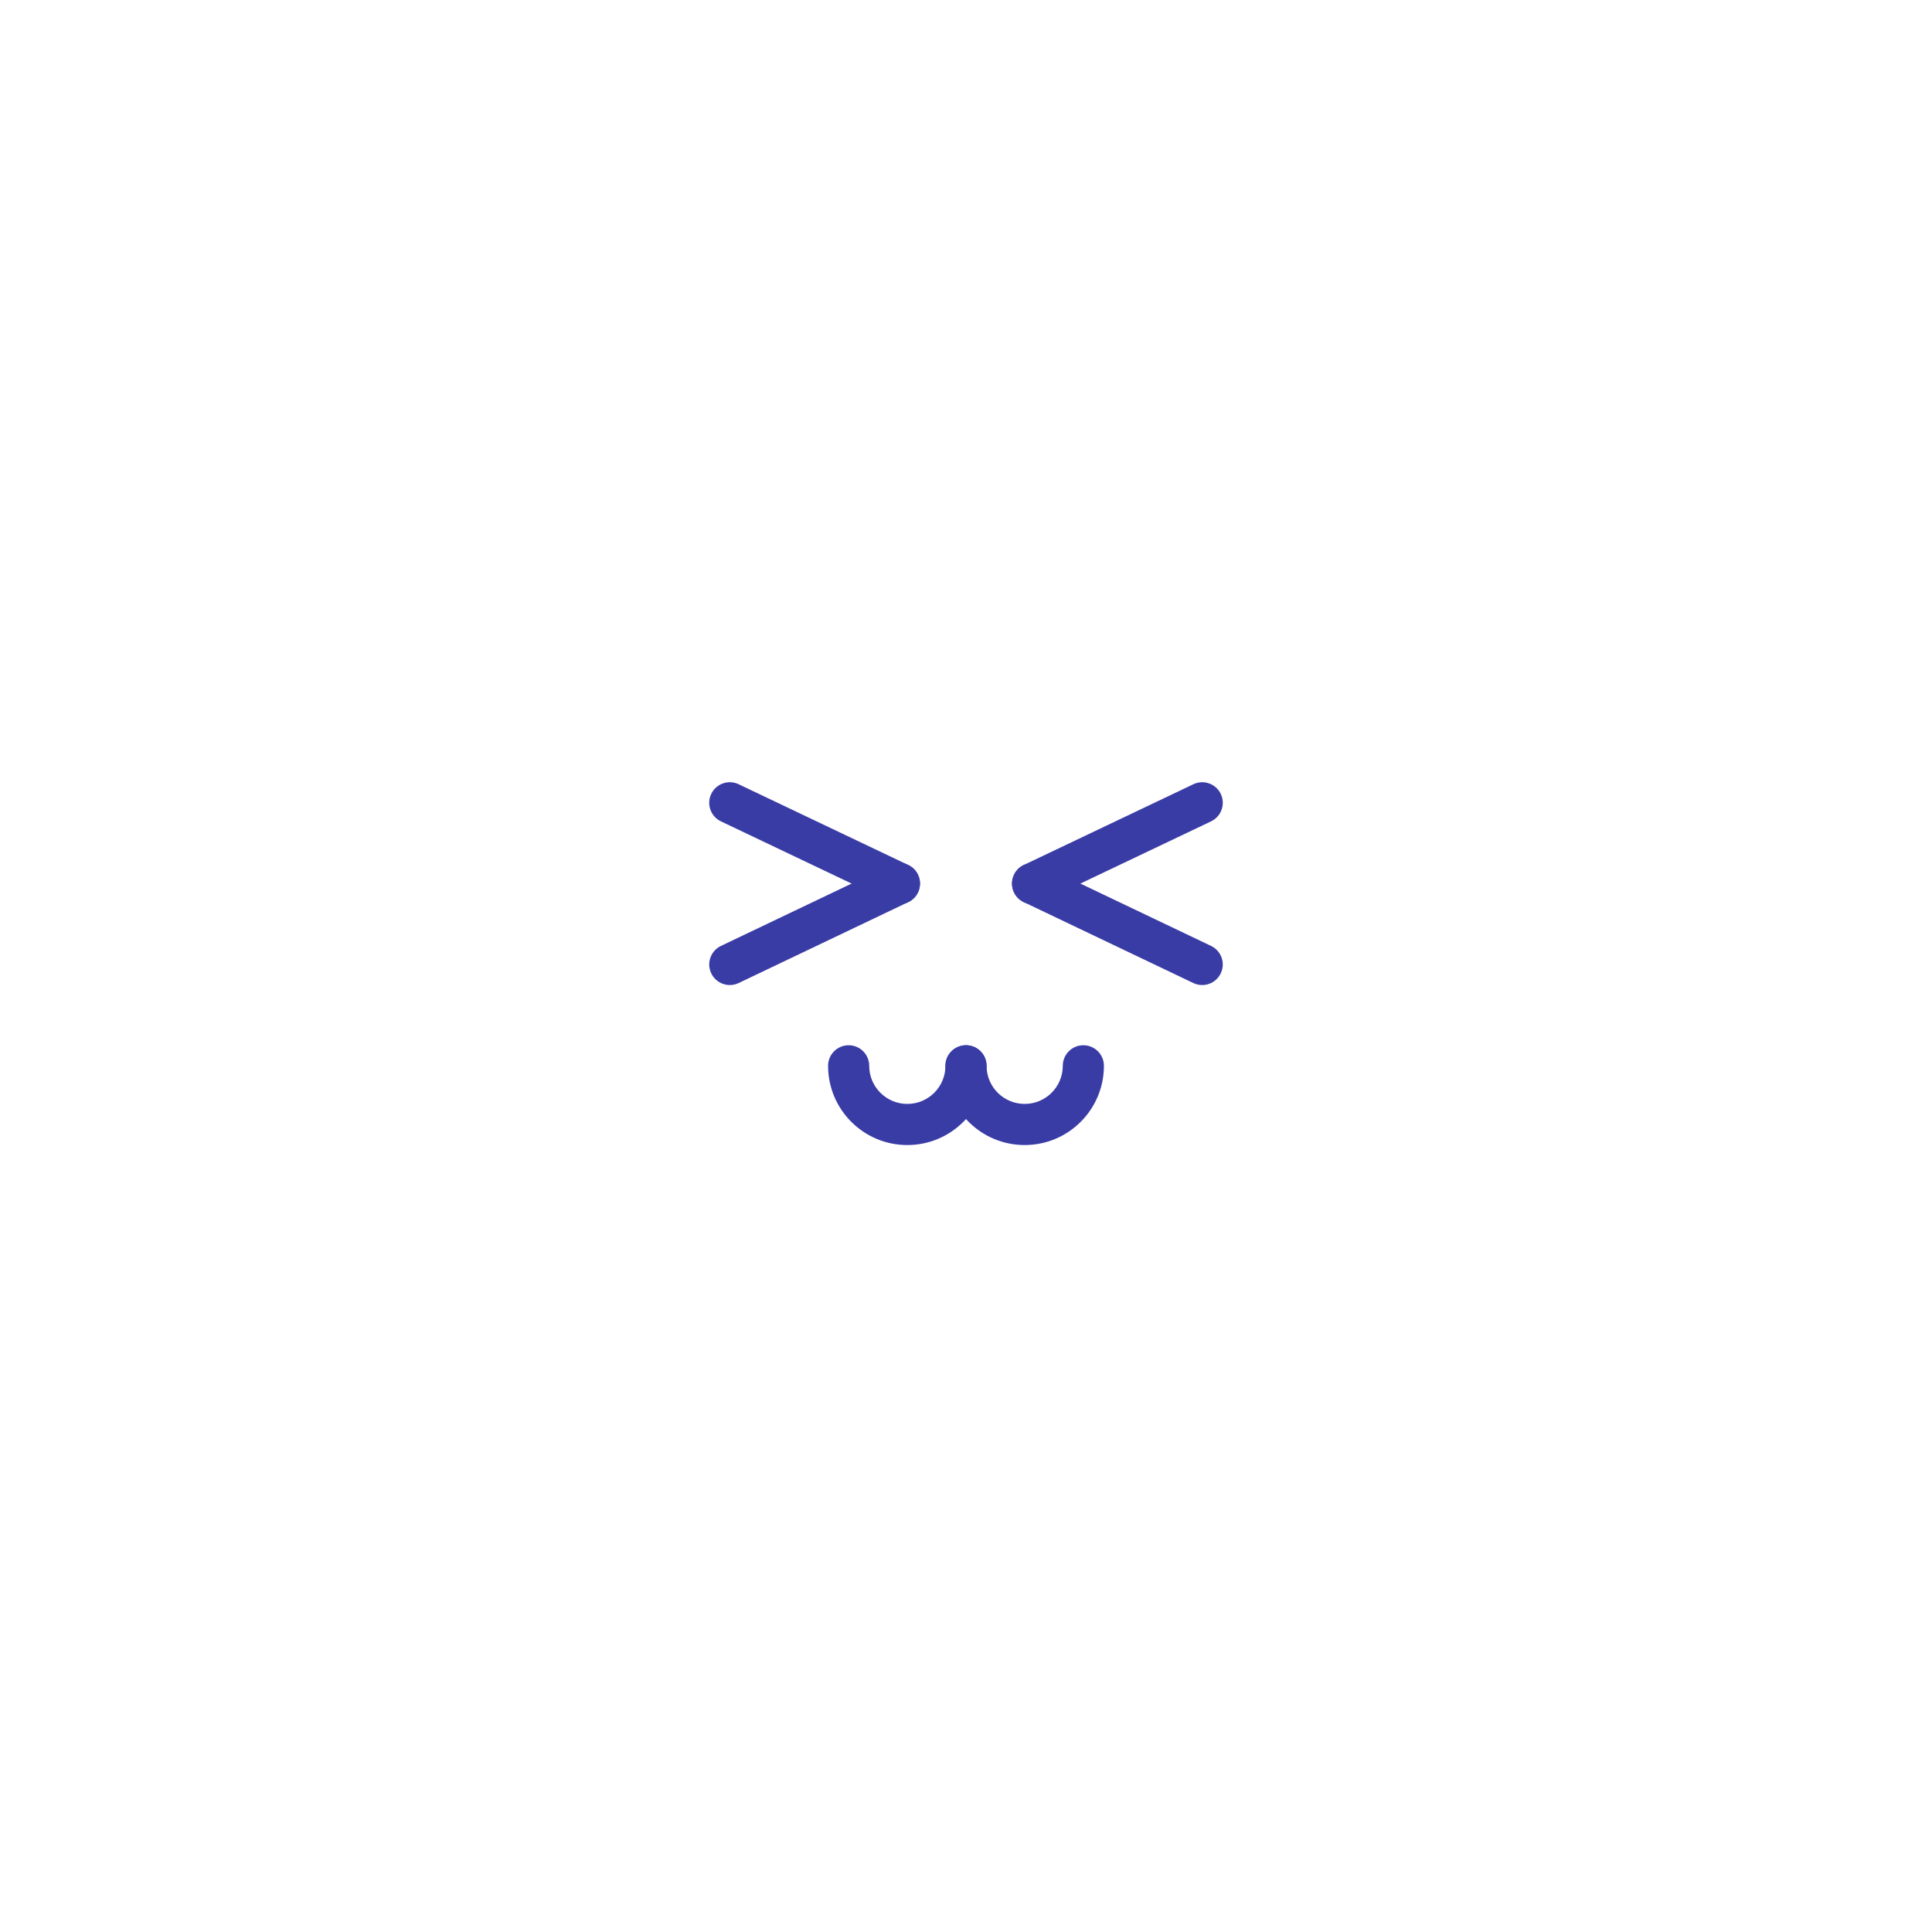
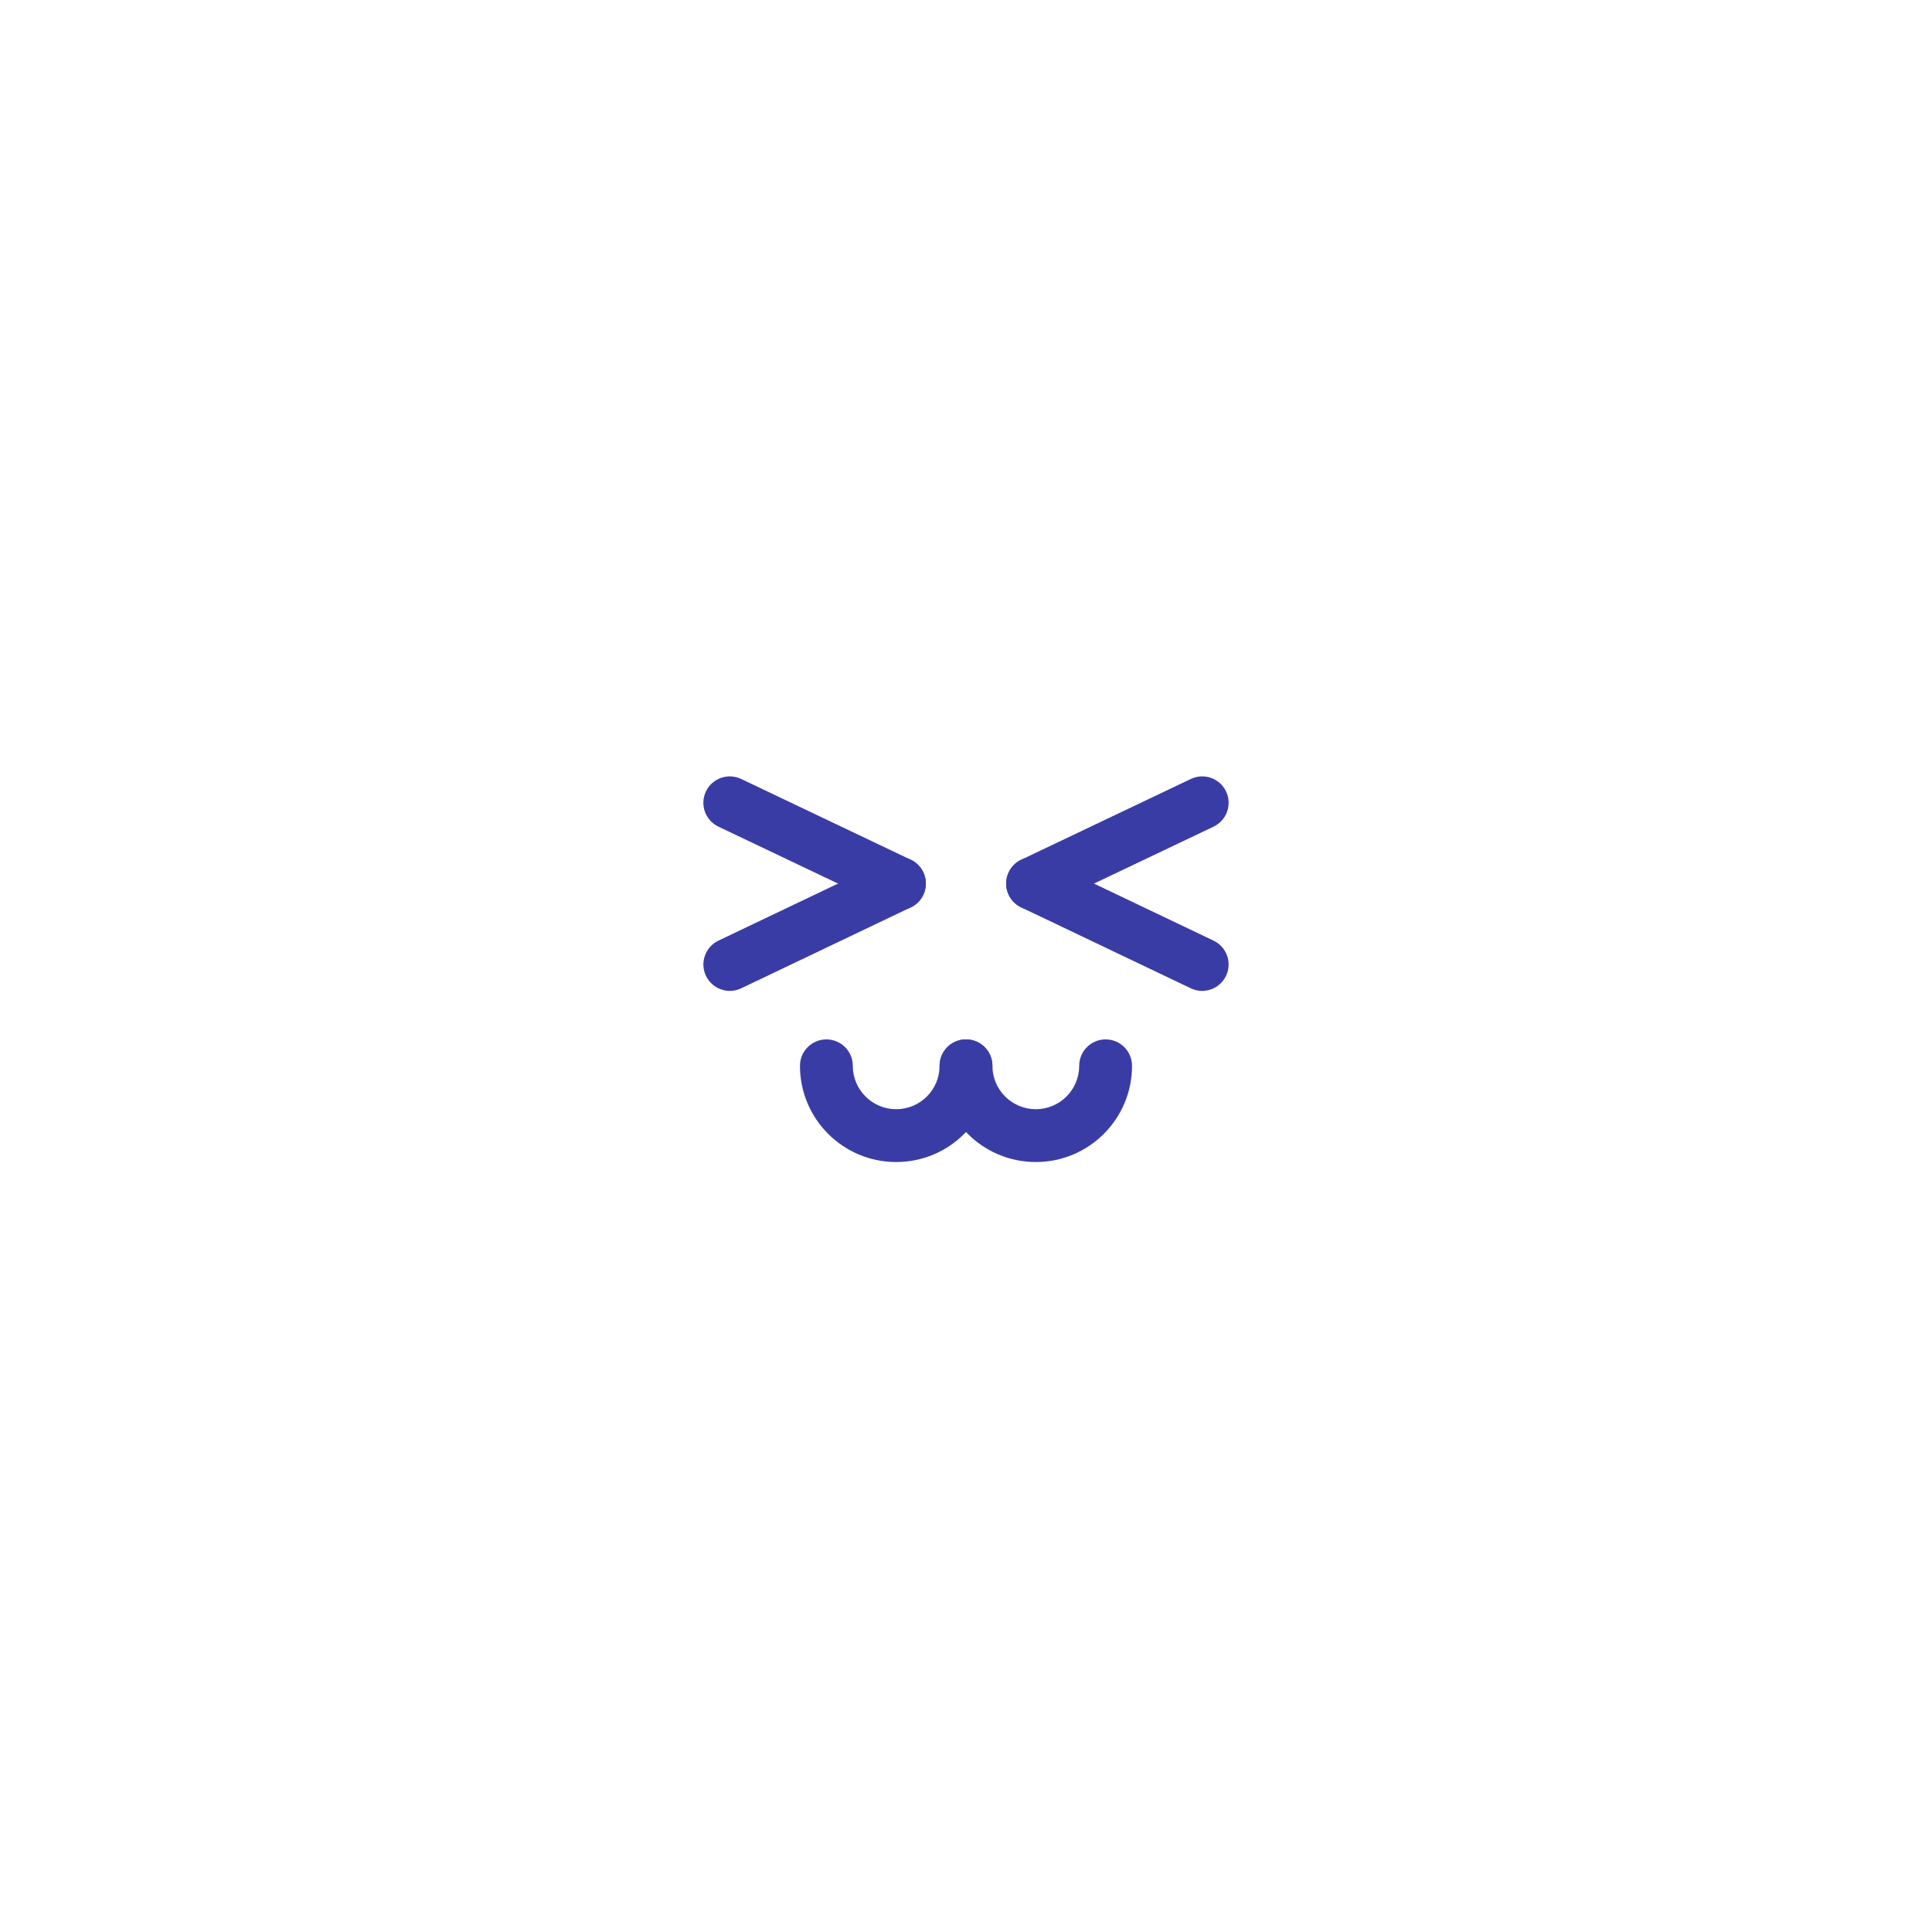
<svg xmlns="http://www.w3.org/2000/svg" width="1024" height="1024" viewBox="0 0 1024 1024">
  <g fill="#3A3CA6">
-     <rect x="-10.9" y="-10.9" width="121.4" height="21.8" rx="10.9" transform="translate(386.8 425.5) rotate(25.46)" />
-     <rect x="-10.9" y="-10.9" width="121.4" height="21.8" rx="10.9" transform="translate(476.7 468.3) rotate(154.49)" />
-     <rect x="-10.9" y="-10.9" width="121.4" height="21.8" rx="10.9" transform="translate(637.2 425.5) rotate(154.54)" />
-     <rect x="-10.9" y="-10.9" width="121.4" height="21.8" rx="10.9" transform="translate(547.3 468.3) rotate(25.51)" />
-     <path d="M438.9 564.9A42 42 0 0 0 522.9 564.9A10.9 10.9 0 0 0 501.1 564.9A20.2 20.2 0 0 1 460.7 564.9A10.9 10.9 0 0 0 438.9 564.9Z" />
-     <path d="M501.1 564.9A42 42 0 0 0 585.1 564.9A10.9 10.9 0 0 0 563.3 564.9A20.2 20.2 0 0 1 522.9 564.9A10.9 10.9 0 0 0 501.1 564.9Z" />
+     <rect x="-14" y="-14" width="127.6" height="28" rx="14" transform="translate(386.8 425.5) rotate(25.46)" />
+     <rect x="-14" y="-14" width="127.6" height="28" rx="14" transform="translate(476.7 468.3) rotate(154.49)" />
+     <rect x="-14" y="-14" width="127.6" height="28" rx="14" transform="translate(637.2 425.5) rotate(154.54)" />
+     <rect x="-14" y="-14" width="127.6" height="28" rx="14" transform="translate(547.3 468.3) rotate(25.51)" />
+     <path d="M424 564.9A51 51 0 0 0 526 564.9A14 14 0 0 0 498 564.9A23 23 0 0 1 452 564.9A14 14 0 0 0 424 564.9Z" />
+     <path d="M498 564.9A51 51 0 0 0 600 564.9A14 14 0 0 0 572 564.9A23 23 0 0 1 526 564.9A14 14 0 0 0 498 564.9Z" />
  </g>
</svg>
